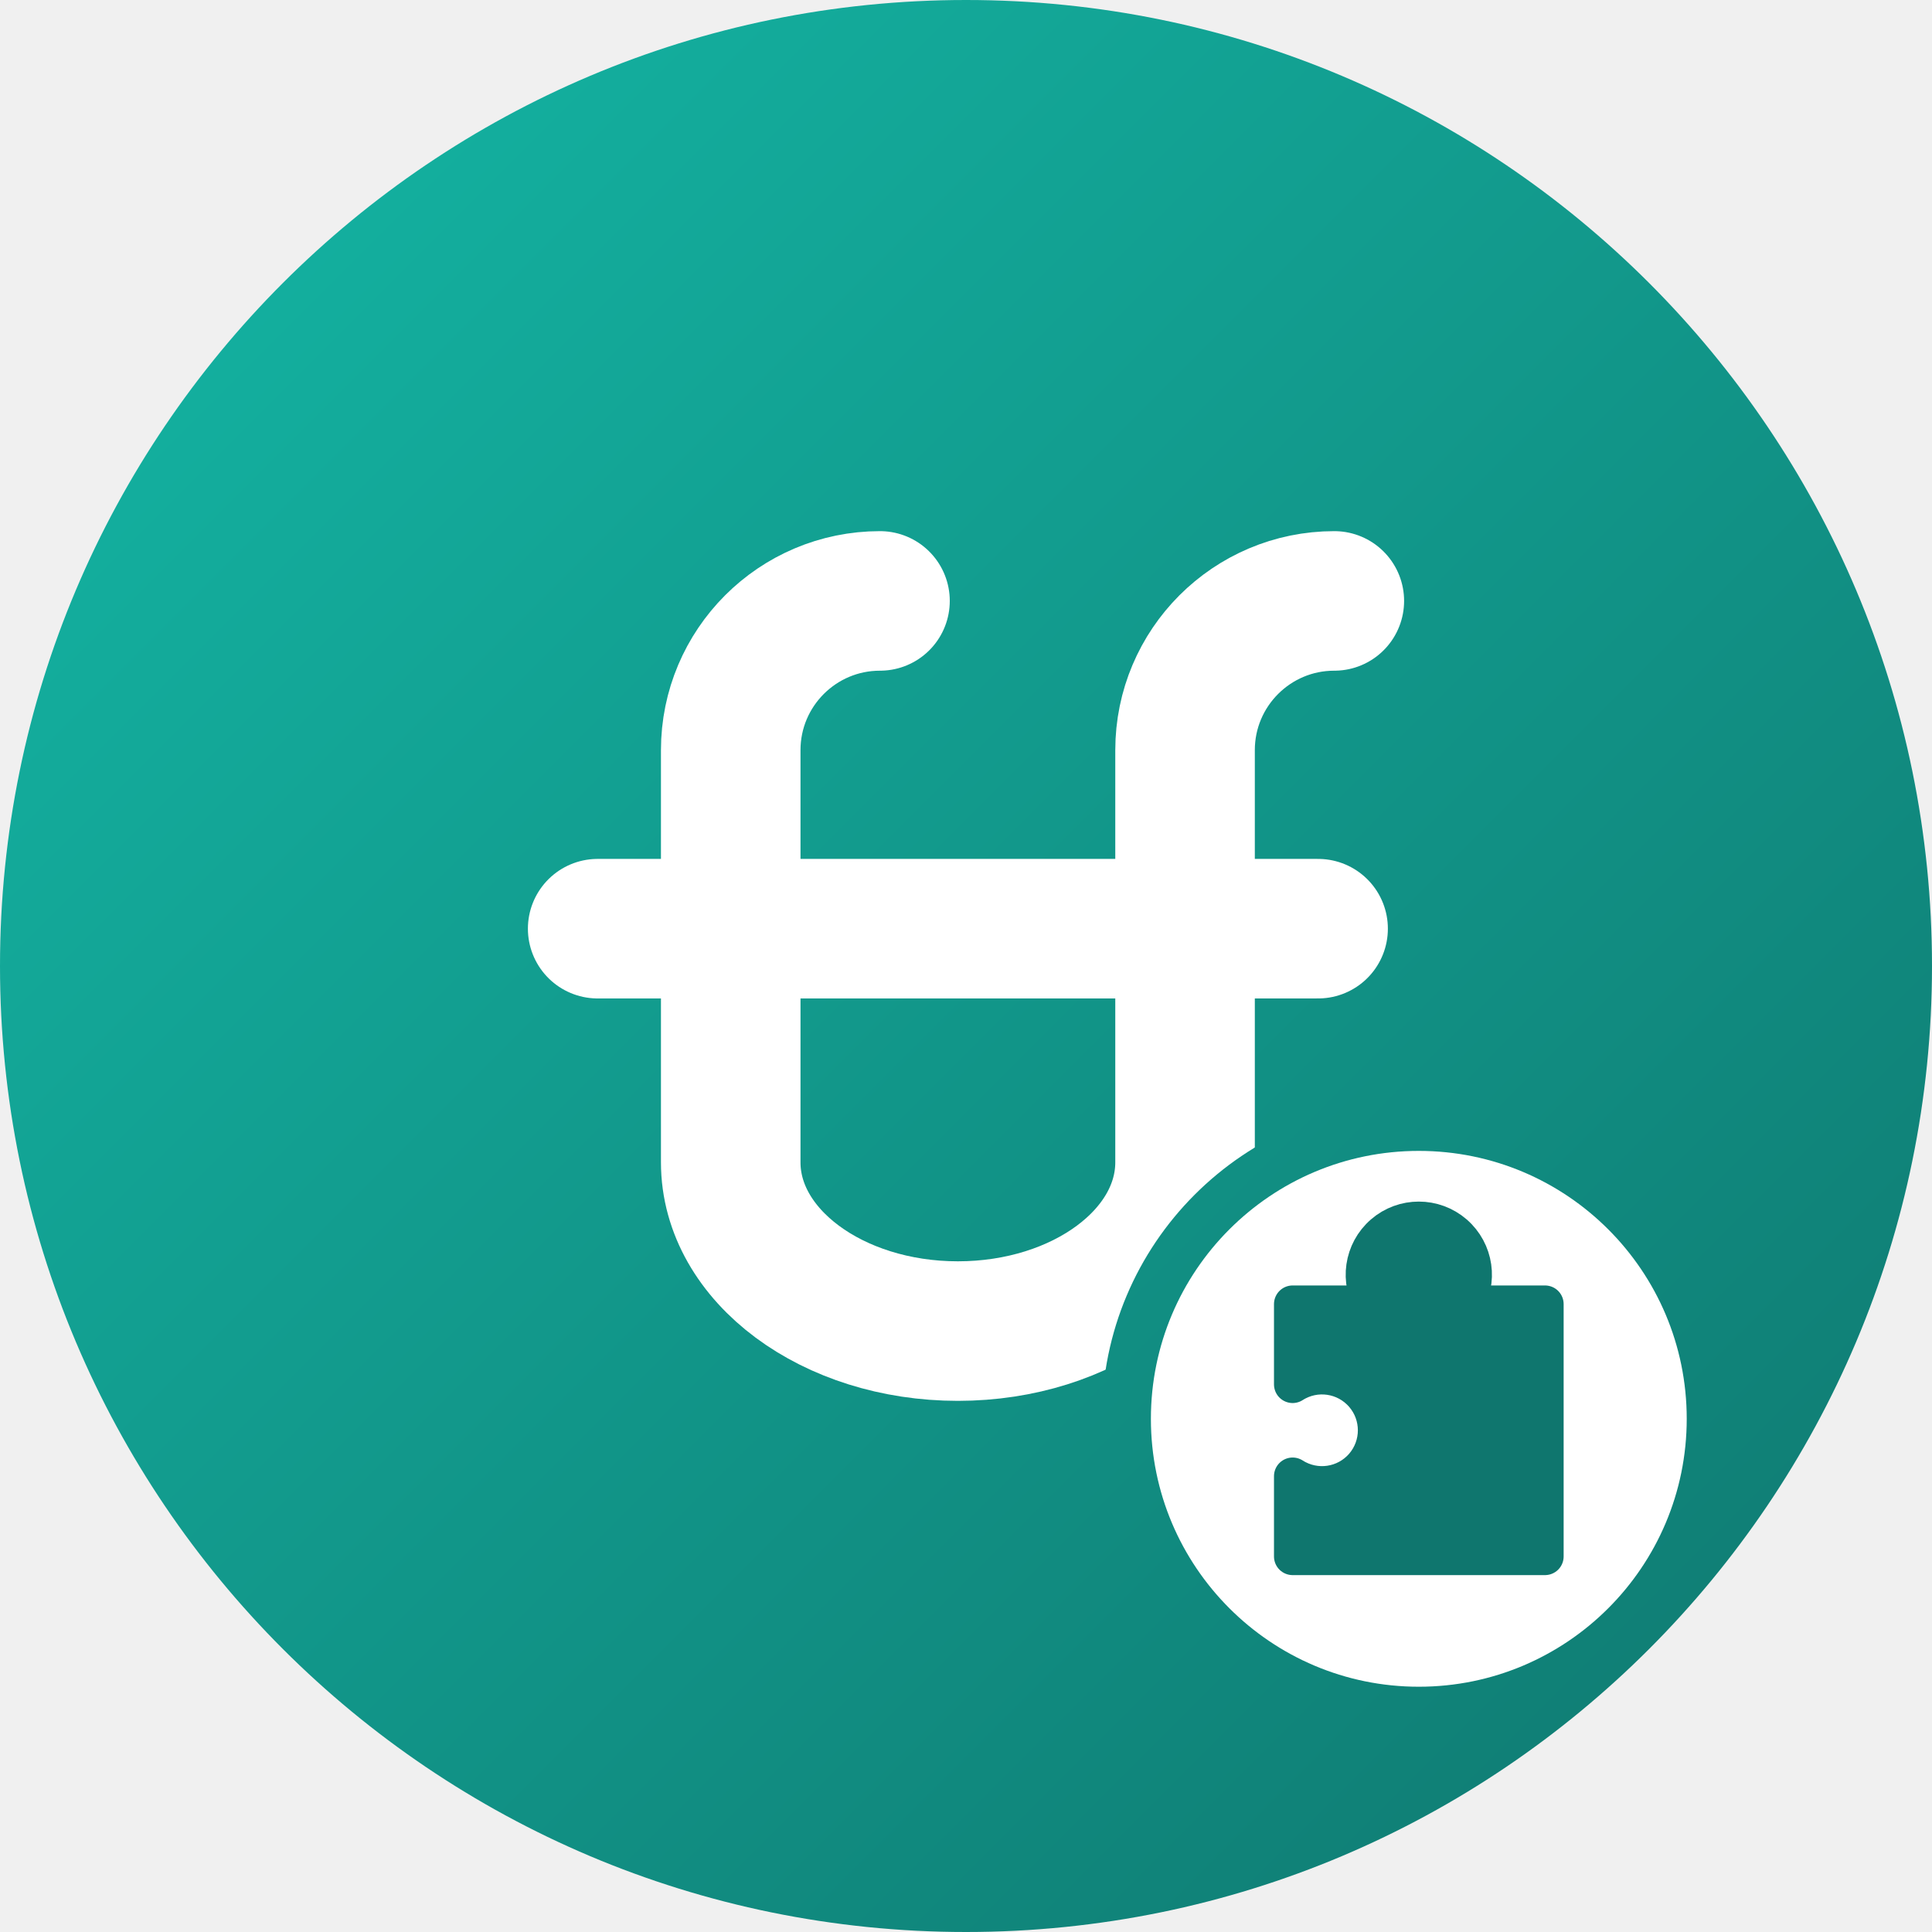
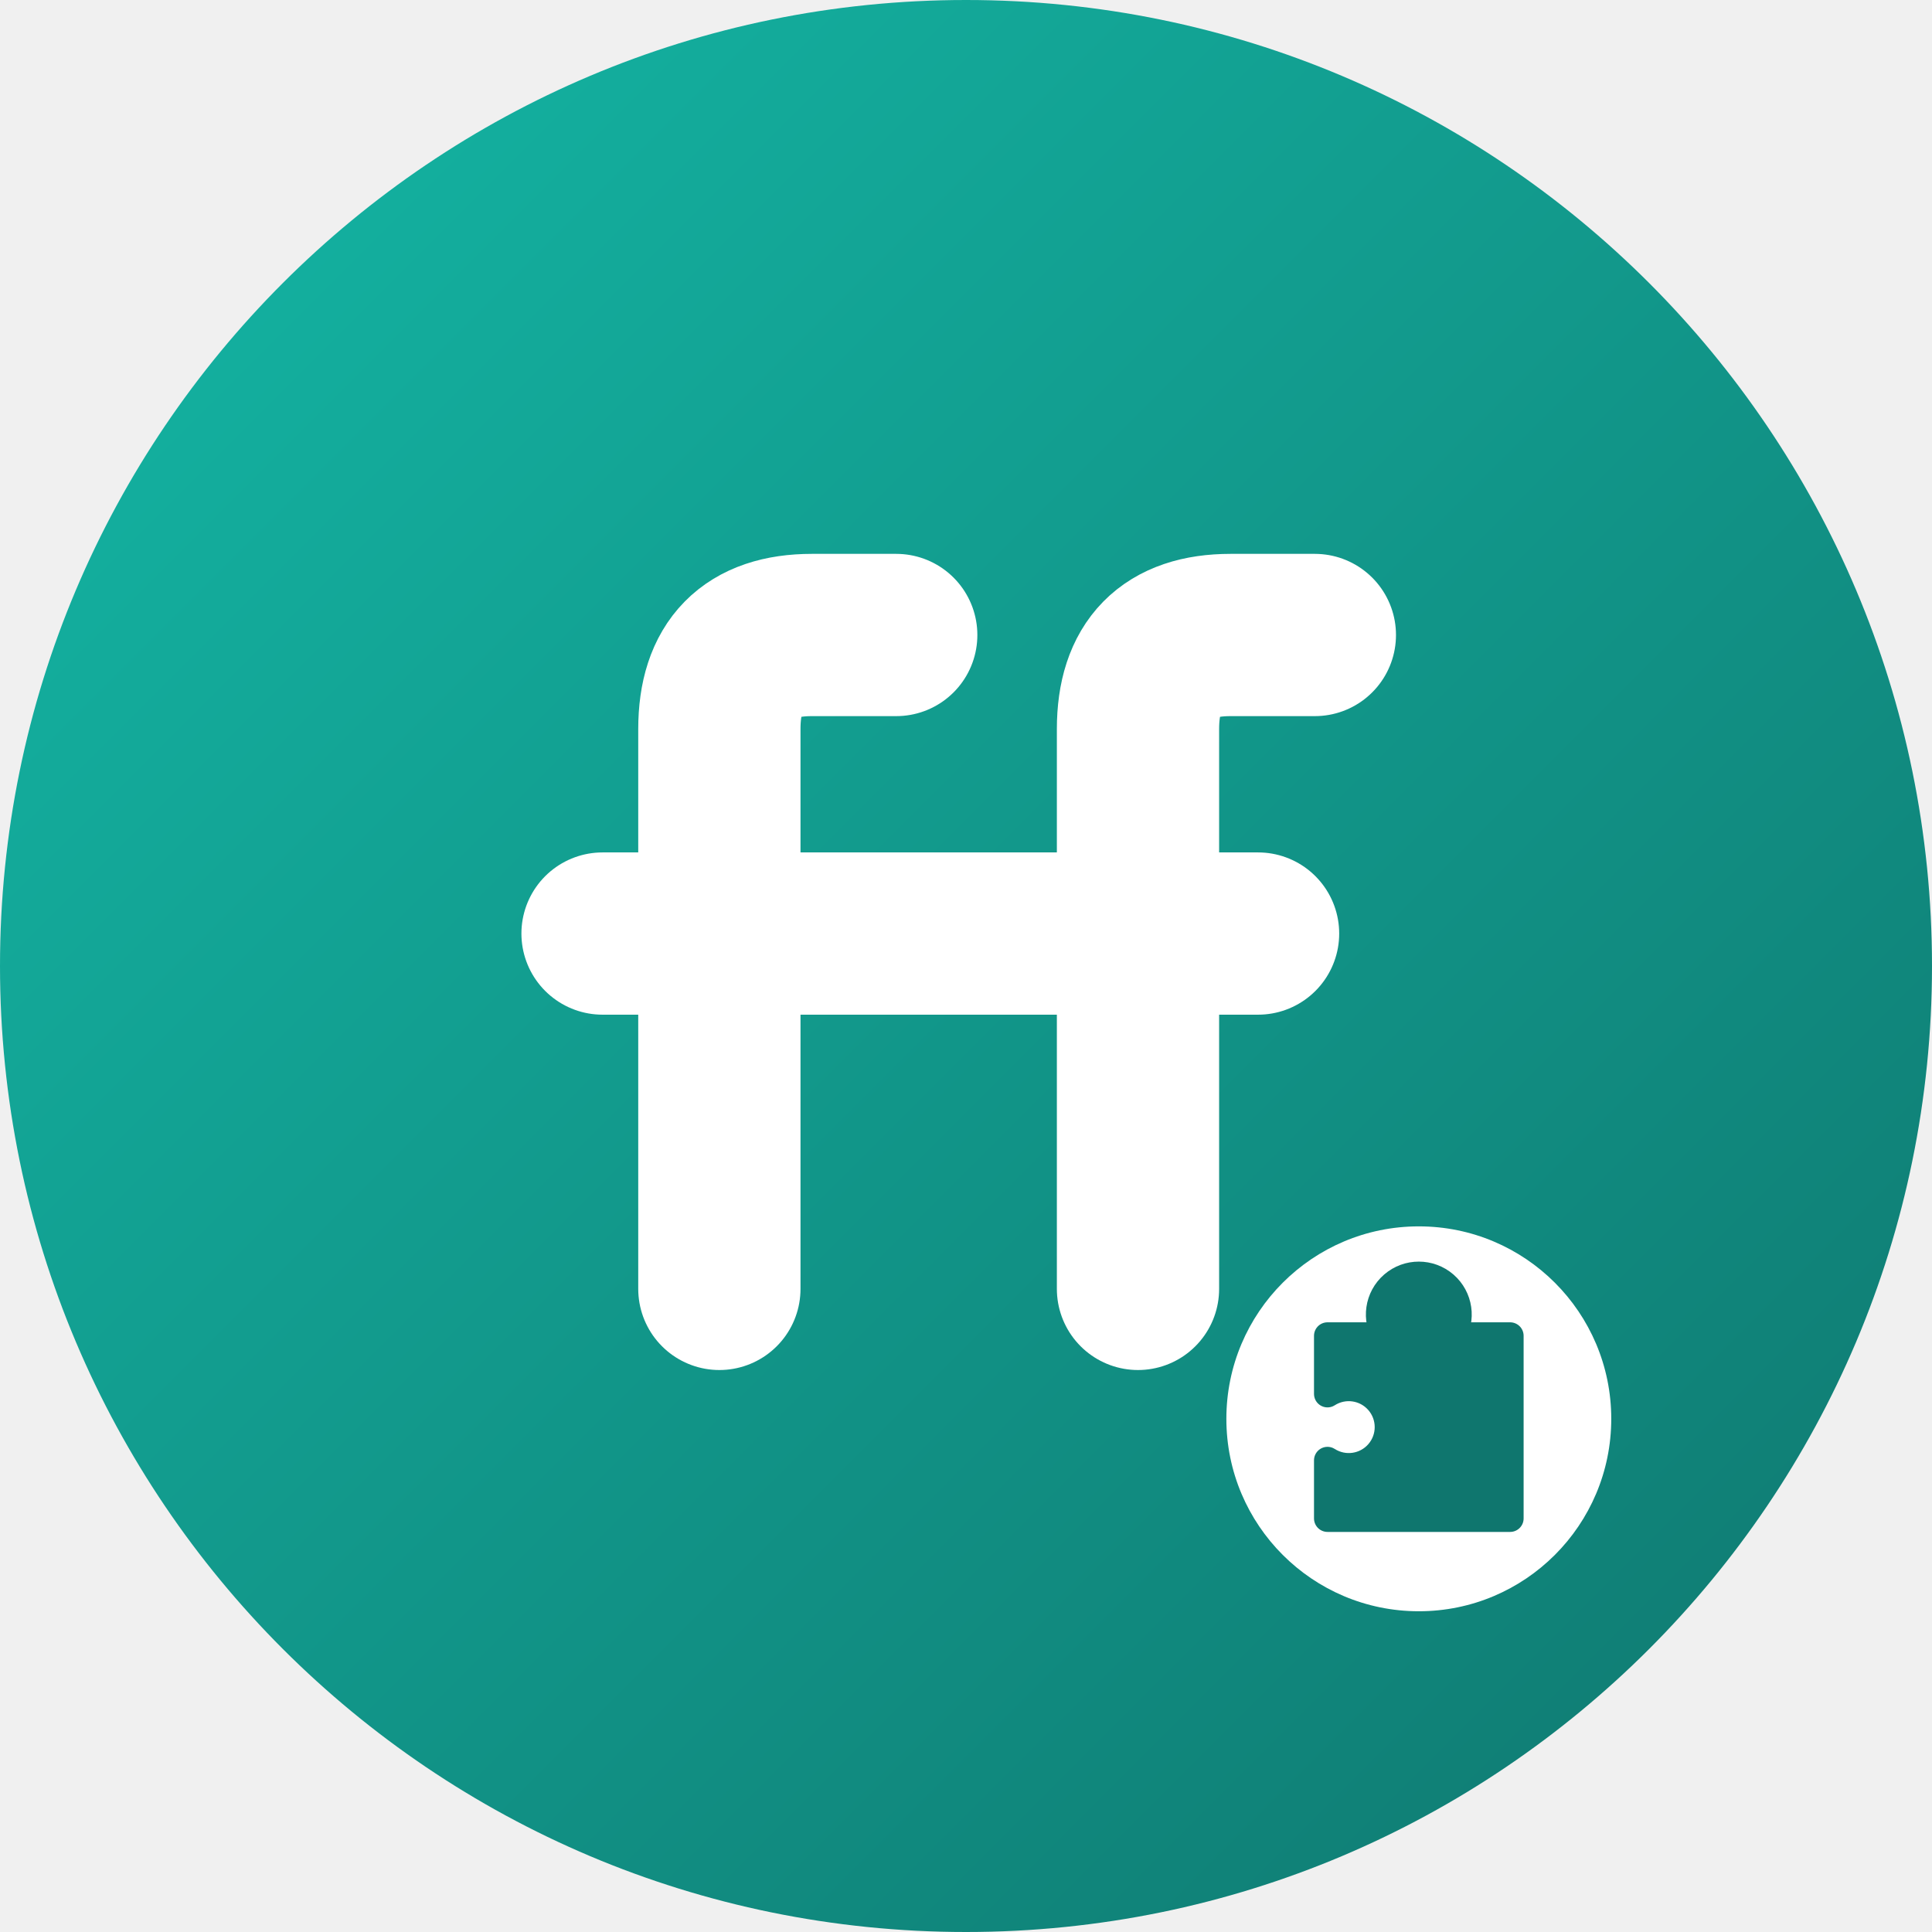
<svg xmlns="http://www.w3.org/2000/svg" viewBox="0 0 1024 1024" width="1024" height="1024" role="img" aria-label="farfarfun-utools logo">
  <defs>
    <linearGradient id="g" x1="0" y1="0" x2="1024" y2="1024" gradientUnits="userSpaceOnUse">
      <stop offset="0" stop-color="#14B8A6" />
      <stop offset="1" stop-color="#0F766E" />
    </linearGradient>
  </defs>
  <circle cx="512" cy="512" r="512" fill="url(#g)" />
  <mask id="k-utools" maskUnits="userSpaceOnUse" x="0" y="0" width="1024" height="1024">
    <rect width="1024" height="1024" fill="white" />
-     <circle cx="752" cy="752" r="168" fill="black" />
+     <circle cx="752" cy="752" r="120" fill="black" />
  </mask>
  <g mask="url(#k-utools)">
    <g transform="translate(512,512) scale(0.86) translate(-512,-512)">
-       <g transform="translate(-5,37)">
-         <path d="M 464 250 A 92 92 0 0 0 372 342 L 372 596 A 140 104 0 0 0 652 596 L 652 342 A 92 92 0 0 1 744 250" fill="none" stroke="#FFFFFF" stroke-width="86" stroke-linecap="round" stroke-linejoin="round" />
-         <path d="M 290 452 L 734 452" fill="none" stroke="#FFFFFF" stroke-width="86" stroke-linecap="round" stroke-linejoin="round" />
+       <g transform="translate(0,24)">
+         <path d="M 469 284 H 417 Q 360 284 360 342 V 687 M 727 284 H 675 Q 618 284 618 342 V 687" fill="none" stroke="#FFFFFF" stroke-width="100" stroke-linecap="round" stroke-linejoin="round" />
+         <path d="M 288 468 H 692" fill="none" stroke="#FFFFFF" stroke-width="100" stroke-linecap="round" stroke-linejoin="round" />
      </g>
    </g>
  </g>
-   <circle cx="752" cy="752" r="142" fill="#FFFFFF" />
-   <g transform="translate(752,752) scale(1.52)">
+   <circle cx="752" cy="752" r="102" fill="#FFFFFF" />
+   <g transform="translate(752,752) scale(1.1)">
    <path fill="#0F766E" stroke="#0F766E" stroke-width="13" stroke-linejoin="round" transform="translate(0,4)" d="M -44 -44 L -16 -44 A 19 19 0 1 1 16 -44 L 44 -44 L 44 44 L -44 44 L -44 16 A 19 19 0 1 0 -44 -16 Z" />
  </g>
</svg>
